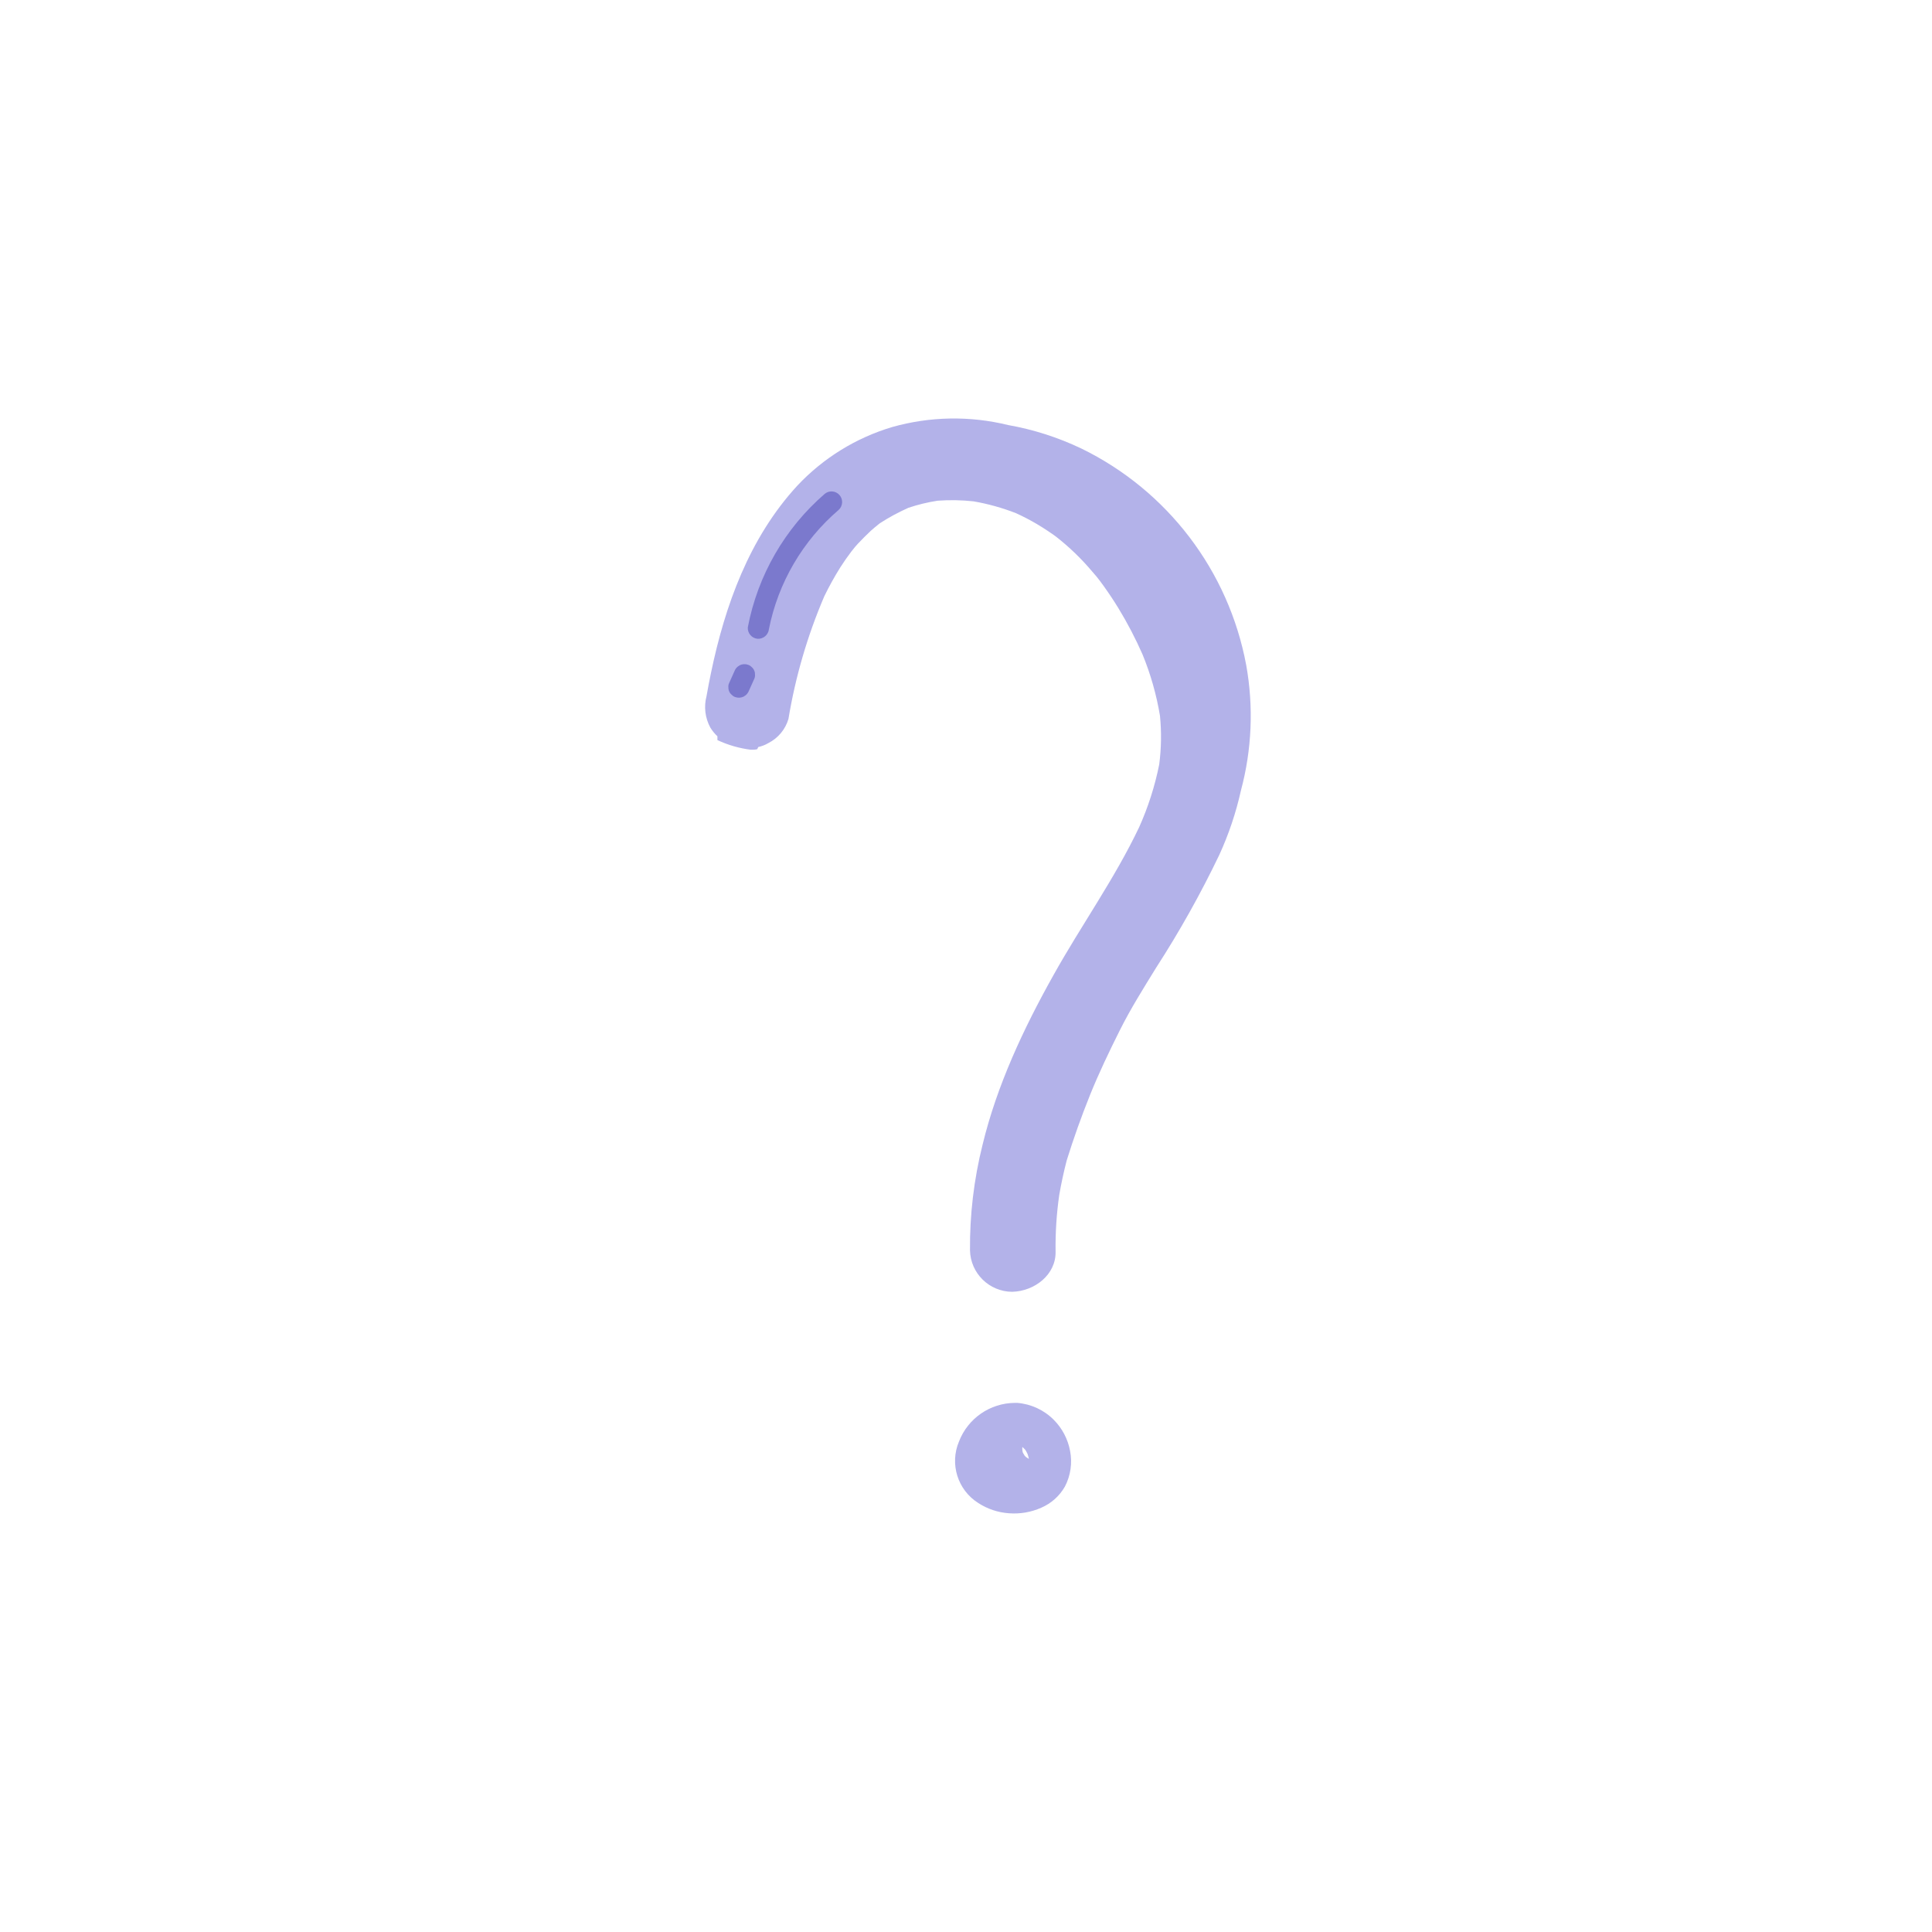
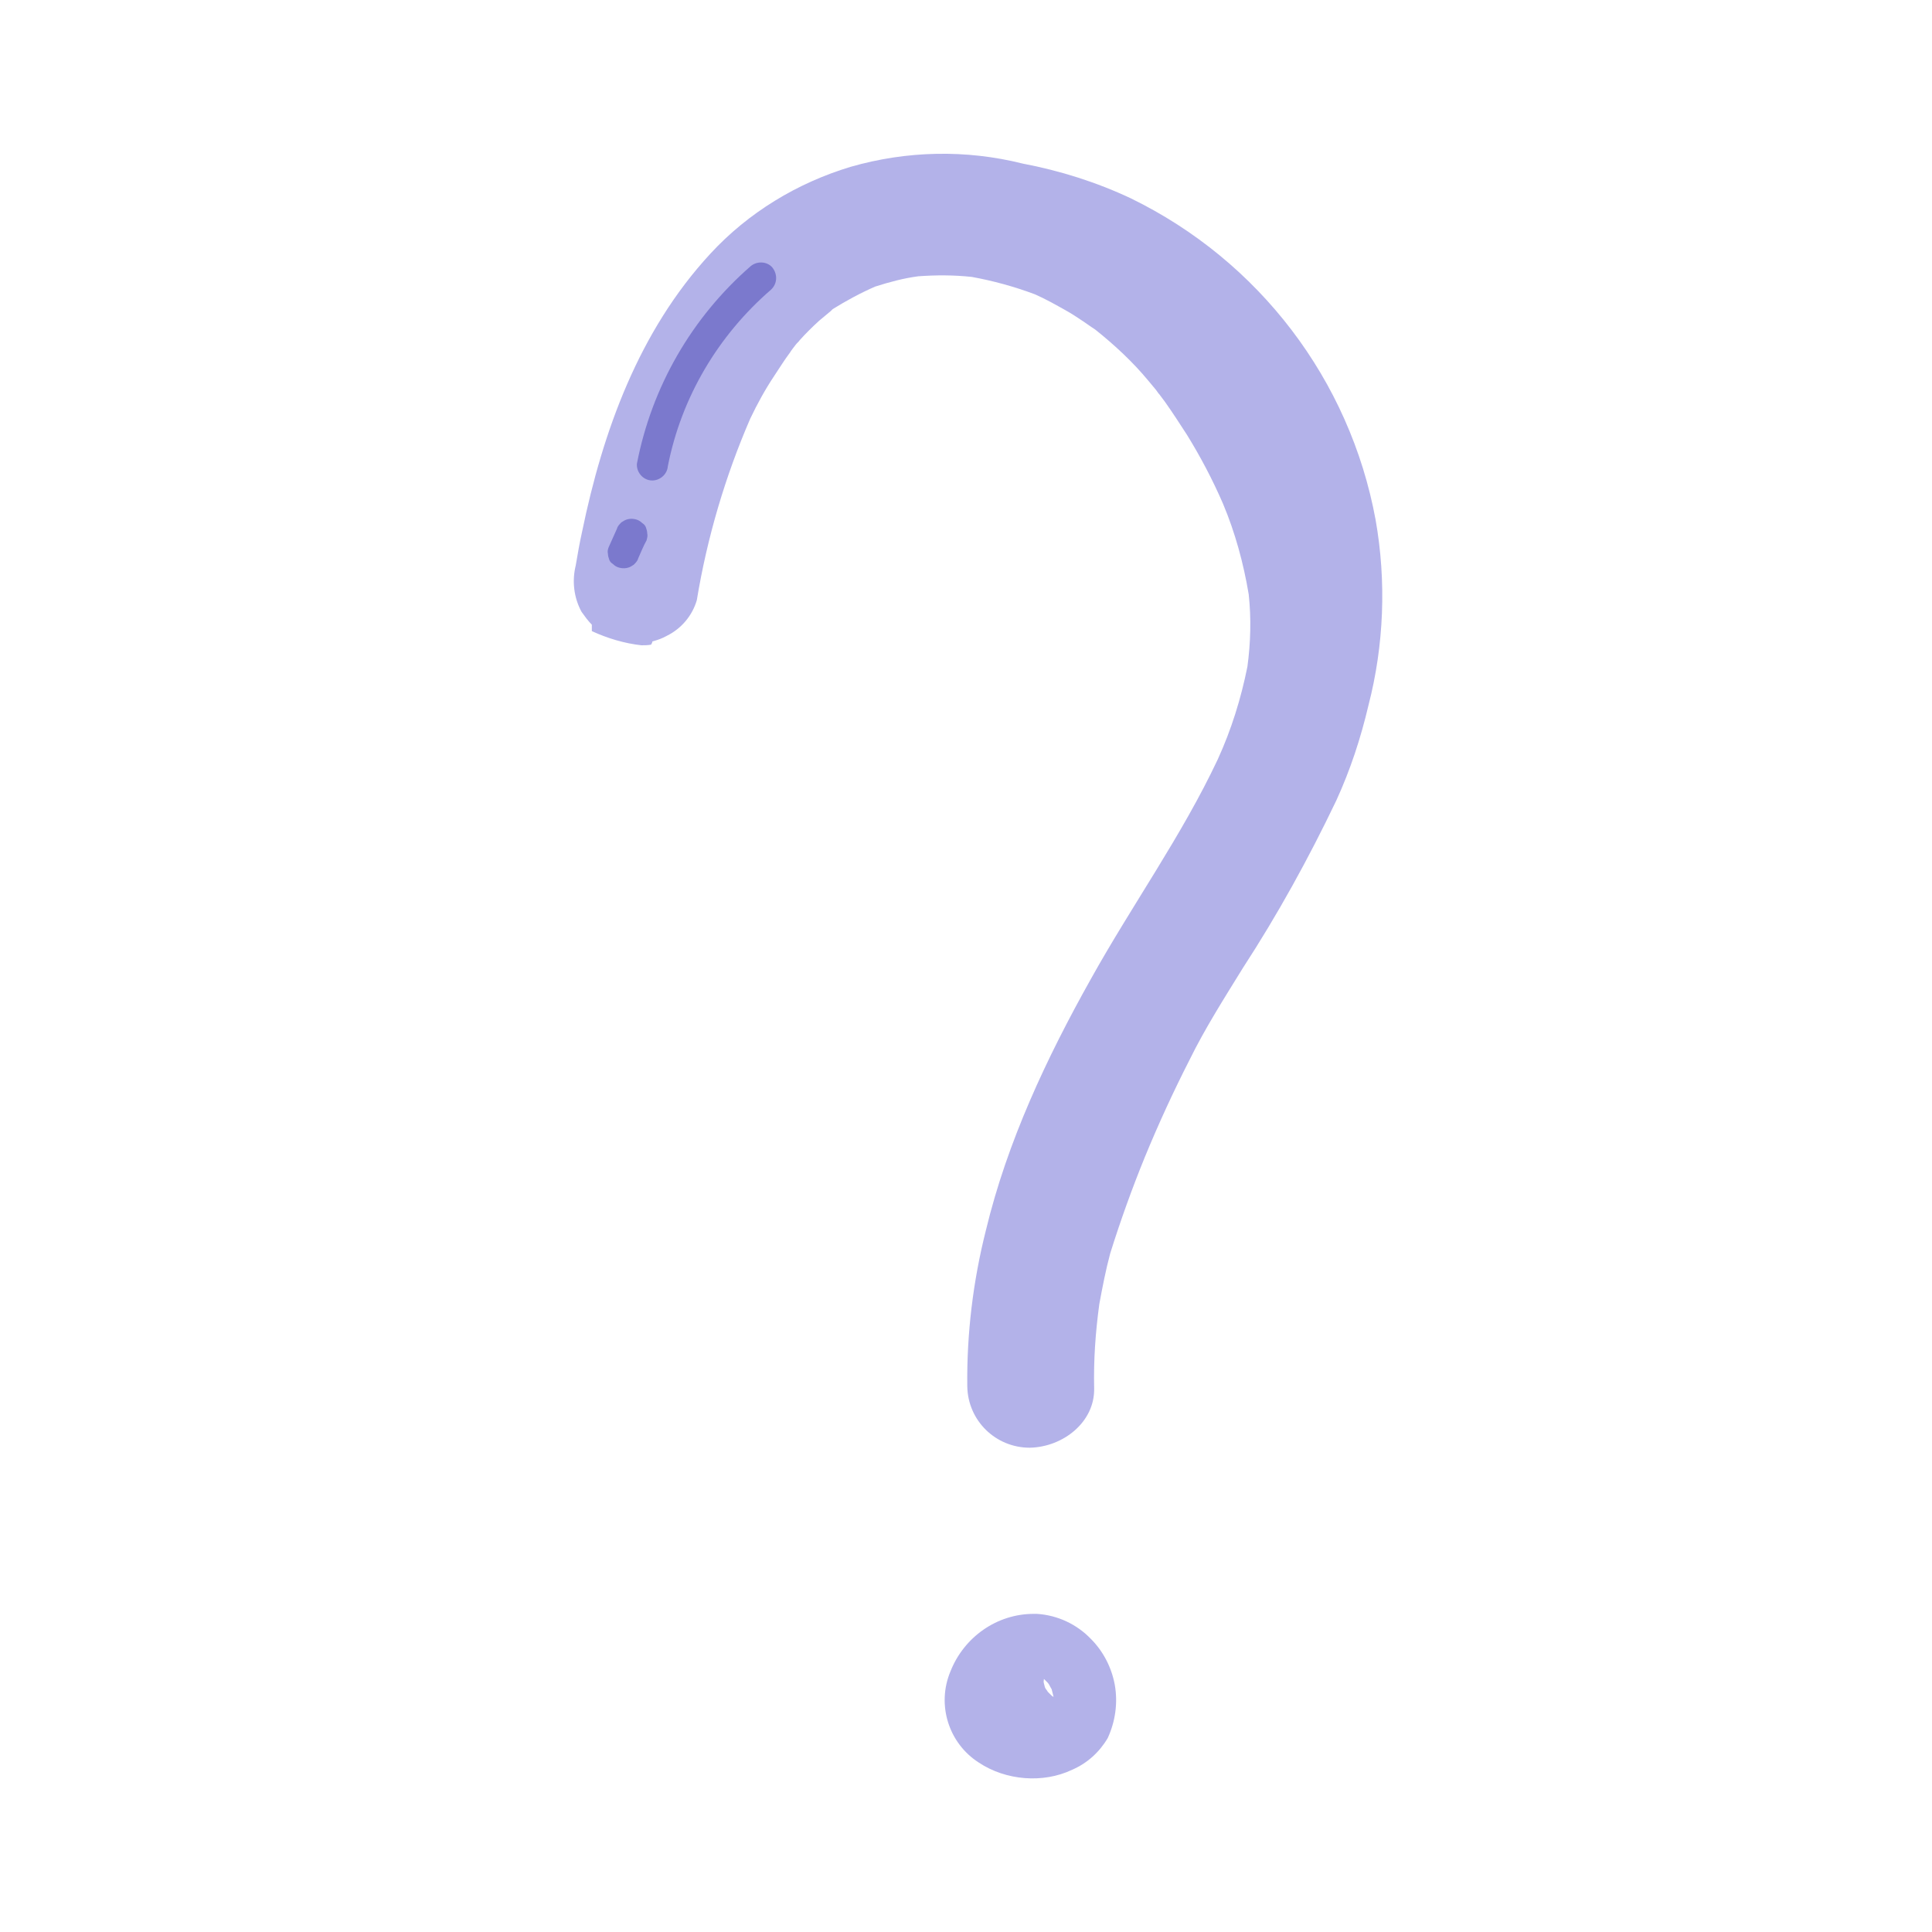
- <svg xmlns="http://www.w3.org/2000/svg" id="Слой_1" data-name="Слой 1" viewBox="0 0 300 300">
-   <defs>
-     <style>.cls-1{fill:#fff;}.cls-2{fill:#b3b2e9;}.cls-3{fill:#7b79cd;}</style>
-   </defs>
-   <rect class="cls-1" width="300" height="300" />
-   <path class="cls-2" d="M193.51,103.27a47,47,0,0,0-25.63-33.64A44.38,44.38,0,0,0,156.54,66a35.29,35.29,0,0,0-18,.31,33.21,33.21,0,0,0-14.73,9.1c-7.48,8.12-11.24,18.64-13.41,29.09-.25,1.19-.48,2.39-.69,3.59a6.67,6.67,0,0,0,.59,4.89,6.52,6.52,0,0,0,1.1,1.35v.59h0a17.3,17.3,0,0,0,5.19,1.5c.34,0,.69,0,1-.09a3.31,3.31,0,0,0,.15-.33,5.36,5.36,0,0,0,1.58-.62,6.15,6.15,0,0,0,3.11-3.74A82.6,82.6,0,0,1,128,92.58a48.51,48.51,0,0,1,2.47-4.46c.54-.84,1.11-1.67,1.72-2.47.08-.11.37-.47.57-.71s.31-.35.46-.52c.64-.69,1.31-1.34,2-2,.38-.34.78-.67,1.19-1l.23-.18a32.49,32.49,0,0,1,4.42-2.39,27.2,27.2,0,0,1,4.53-1.1,30.71,30.71,0,0,1,5.59.1,34.1,34.1,0,0,1,6.59,1.84A34.6,34.6,0,0,1,161,81.37c.61.36,1.2.74,1.79,1.13l.86.59.39.29a37.57,37.57,0,0,1,5.55,5.36l.68.79c.06.09.26.34.4.51l.08.1c.21.27.41.55.61.83.81,1.13,1.58,2.28,2.3,3.46a61,61,0,0,1,3.76,7.21,44.06,44.06,0,0,1,2.7,9.51,33,33,0,0,1-.12,7.57,45.87,45.87,0,0,1-3.11,9.72c-3.8,8-9,15.25-13.32,23-4.66,8.32-8.77,17.1-11,26.32a65.3,65.3,0,0,0-1.95,16.4,6.59,6.59,0,0,0,6.55,6.43c3.51-.09,6.81-2.68,6.74-6.23a56.65,56.65,0,0,1,.57-8.82q.47-2.7,1.16-5.36,1.6-5.13,3.61-10.13c1.39-3.45,3-6.8,4.65-10.1s3.66-6.5,5.62-9.68a158.5,158.5,0,0,0,9.81-17.52,50,50,0,0,0,3.36-10A44.68,44.68,0,0,0,193.51,103.27Z" />
-   <path class="cls-2" d="M166.16,225.29a9.22,9.22,0,0,0-2.52-4.81,9,9,0,0,0-5.68-2.64h-.1l-.27,0a9.36,9.36,0,0,0-8.68,6,7.73,7.73,0,0,0,3,9.55,10,10,0,0,0,4.77,1.59,10.35,10.35,0,0,0,5-.86,7.76,7.76,0,0,0,3.68-3.29A8.47,8.47,0,0,0,166.16,225.29Zm-6.65,1.08-.17-.1a2.5,2.5,0,0,1-.23-.23c-.09-.14-.17-.28-.25-.42s-.08-.3-.11-.45,0-.33,0-.49c.14.13.28.25.4.38s.28.46.4.69a7.76,7.76,0,0,1,.22.79C159.67,226.49,159.6,226.42,159.51,226.37Z" />
-   <path class="cls-3" d="M128.07,76.68a36.42,36.42,0,0,0-11.95,20.73,1.67,1.67,0,0,0,1.51,1.78,1.68,1.68,0,0,0,1.77-1.51A32.8,32.8,0,0,1,130.2,79.2,1.65,1.65,0,0,0,128.07,76.68Z" />
-   <path class="cls-3" d="M117.23,104.69a1.2,1.2,0,0,0-.14-.62,1.28,1.28,0,0,0-.39-.5,1.24,1.24,0,0,0-.53-.34,1.67,1.67,0,0,0-1.28.06l-.35.23a1.68,1.68,0,0,0-.49.69l-.86,1.92a1.21,1.21,0,0,0-.08.65,1.26,1.26,0,0,0,.14.63,1.25,1.25,0,0,0,.39.49,1.19,1.19,0,0,0,.53.34,1.67,1.67,0,0,0,1.28-.06l.35-.23a1.78,1.78,0,0,0,.49-.69c.28-.64.57-1.28.86-1.91A1.36,1.36,0,0,0,117.23,104.69Z" />
+ <svg xmlns="http://www.w3.org/2000/svg" version="1.1" id="Слой_1" x="0px" y="0px" viewBox="0 0 300 300" style="enable-background:new 0 0 300 300;" xml:space="preserve">
+   <style type="text/css">
+ 	.st0{fill:#FFFFFF;}
+ 	.st1{fill:#B3B2E9;}
+ 	.st2{fill:#7B79CD;}
+ </style>
+   <rect class="st0" width="300" height="300" />
+   <path class="st1" d="M213.6,80.7c-4-21.7-18.1-40.2-38-49.9c-5.3-2.5-11-4.3-16.8-5.4c-8.8-2.2-18-2-26.7,0.5  c-8.3,2.5-15.9,7.1-21.8,13.5c-11.1,12-16.7,27.6-19.9,43.1c-0.4,1.8-0.7,3.5-1,5.3c-0.6,2.4-0.3,5,0.9,7.2c0.5,0.7,1,1.4,1.6,2V98  l0,0c2.4,1.1,5,1.9,7.7,2.2c0.5,0,1,0,1.5-0.1c0.1-0.2,0.2-0.3,0.2-0.5c0.8-0.2,1.6-0.5,2.3-0.9c2.2-1.1,3.9-3.1,4.6-5.5  c1.6-9.7,4.4-19.2,8.3-28.2c1.1-2.3,2.3-4.5,3.7-6.6c0.8-1.2,1.6-2.5,2.5-3.7c0.1-0.2,0.5-0.7,0.8-1.1s0.5-0.5,0.7-0.8  c0.9-1,1.9-2,3-3c0.6-0.5,1.2-1,1.8-1.5l0.3-0.3c2.1-1.3,4.3-2.5,6.6-3.5c2.2-0.7,4.4-1.3,6.7-1.6c2.8-0.2,5.5-0.2,8.3,0.1  c3.3,0.6,6.6,1.5,9.8,2.7c1.6,0.7,3.2,1.6,4.8,2.5c0.9,0.5,1.8,1.1,2.7,1.7l1.3,0.9l0.6,0.4c3,2.4,5.8,5,8.2,7.9l1,1.2  c0.1,0.1,0.4,0.5,0.6,0.8l0.1,0.1c0.3,0.4,0.6,0.8,0.9,1.2c1.2,1.7,2.3,3.4,3.4,5.1c2.1,3.4,4,7,5.6,10.7c1.9,4.5,3.2,9.3,4,14.1  c0.4,3.7,0.3,7.5-0.2,11.2c-1,5-2.5,9.8-4.6,14.4c-5.6,11.9-13.3,22.6-19.7,34.1c-6.9,12.3-13,25.3-16.3,39c-2,7.9-3,16.1-2.9,24.3  c0.1,5.3,4.4,9.5,9.7,9.5c5.2-0.1,10.1-4,10-9.2c-0.1-4.4,0.2-8.7,0.8-13.1c0.5-2.7,1-5.3,1.7-7.9c1.6-5.1,3.4-10.1,5.4-15  c2.1-5.1,4.4-10.1,6.9-15c2.4-4.9,5.4-9.6,8.3-14.3c5.4-8.3,10.2-17,14.5-26c2.2-4.8,3.8-9.7,5-14.8  C214.9,100.2,215.3,90.3,213.6,80.7z" />
+   <path class="st1" d="M173.1,261.6c-0.5-2.7-1.8-5.2-3.7-7.1c-2.2-2.3-5.2-3.7-8.4-3.9h-0.1h-0.4c-5.7,0-10.8,3.6-12.9,8.9  c-2.2,5.2-0.3,11.2,4.4,14.2c2.1,1.4,4.6,2.2,7.1,2.4c2.5,0.2,5.1-0.2,7.4-1.3c2.3-1,4.2-2.7,5.5-4.9  C173.2,267.3,173.6,264.4,173.1,261.6z M163.2,263.2L163,263c-0.1-0.1-0.2-0.2-0.3-0.3c-0.1-0.2-0.3-0.4-0.4-0.6  c-0.1-0.2-0.1-0.4-0.2-0.7s0-0.5,0-0.7c0.2,0.2,0.4,0.4,0.6,0.6c0.2,0.2,0.4,0.7,0.6,1c0.1,0.4,0.2,0.8,0.3,1.2  C163.4,263.4,163.3,263.3,163.2,263.2L163.2,263.2z" />
+   <path class="st2" d="M116.6,41.3c-9.2,8-15.4,18.8-17.7,30.7c-0.1,1.3,0.9,2.5,2.2,2.6c1.3,0.1,2.5-0.9,2.6-2.2  c2.1-10.7,7.8-20.3,16-27.4c1-0.9,1.1-2.4,0.2-3.5C119.1,40.6,117.6,40.5,116.6,41.3z" />
+   <path class="st2" d="M100.5,82.8c0-0.3-0.1-0.6-0.2-0.9c-0.1-0.3-0.3-0.5-0.6-0.7c-0.2-0.2-0.5-0.4-0.8-0.5  c-0.6-0.2-1.3-0.2-1.9,0.1l-0.5,0.3c-0.3,0.3-0.6,0.6-0.7,1L94.5,85c-0.1,0.3-0.2,0.6-0.1,1c0,0.3,0.1,0.6,0.2,0.9  c0.1,0.3,0.3,0.5,0.6,0.7c0.2,0.2,0.5,0.4,0.8,0.5c0.6,0.2,1.3,0.2,1.9-0.1l0.5-0.3c0.3-0.3,0.6-0.6,0.7-1c0.4-0.9,0.8-1.9,1.3-2.8  C100.5,83.5,100.6,83.2,100.5,82.8z" />
</svg>
